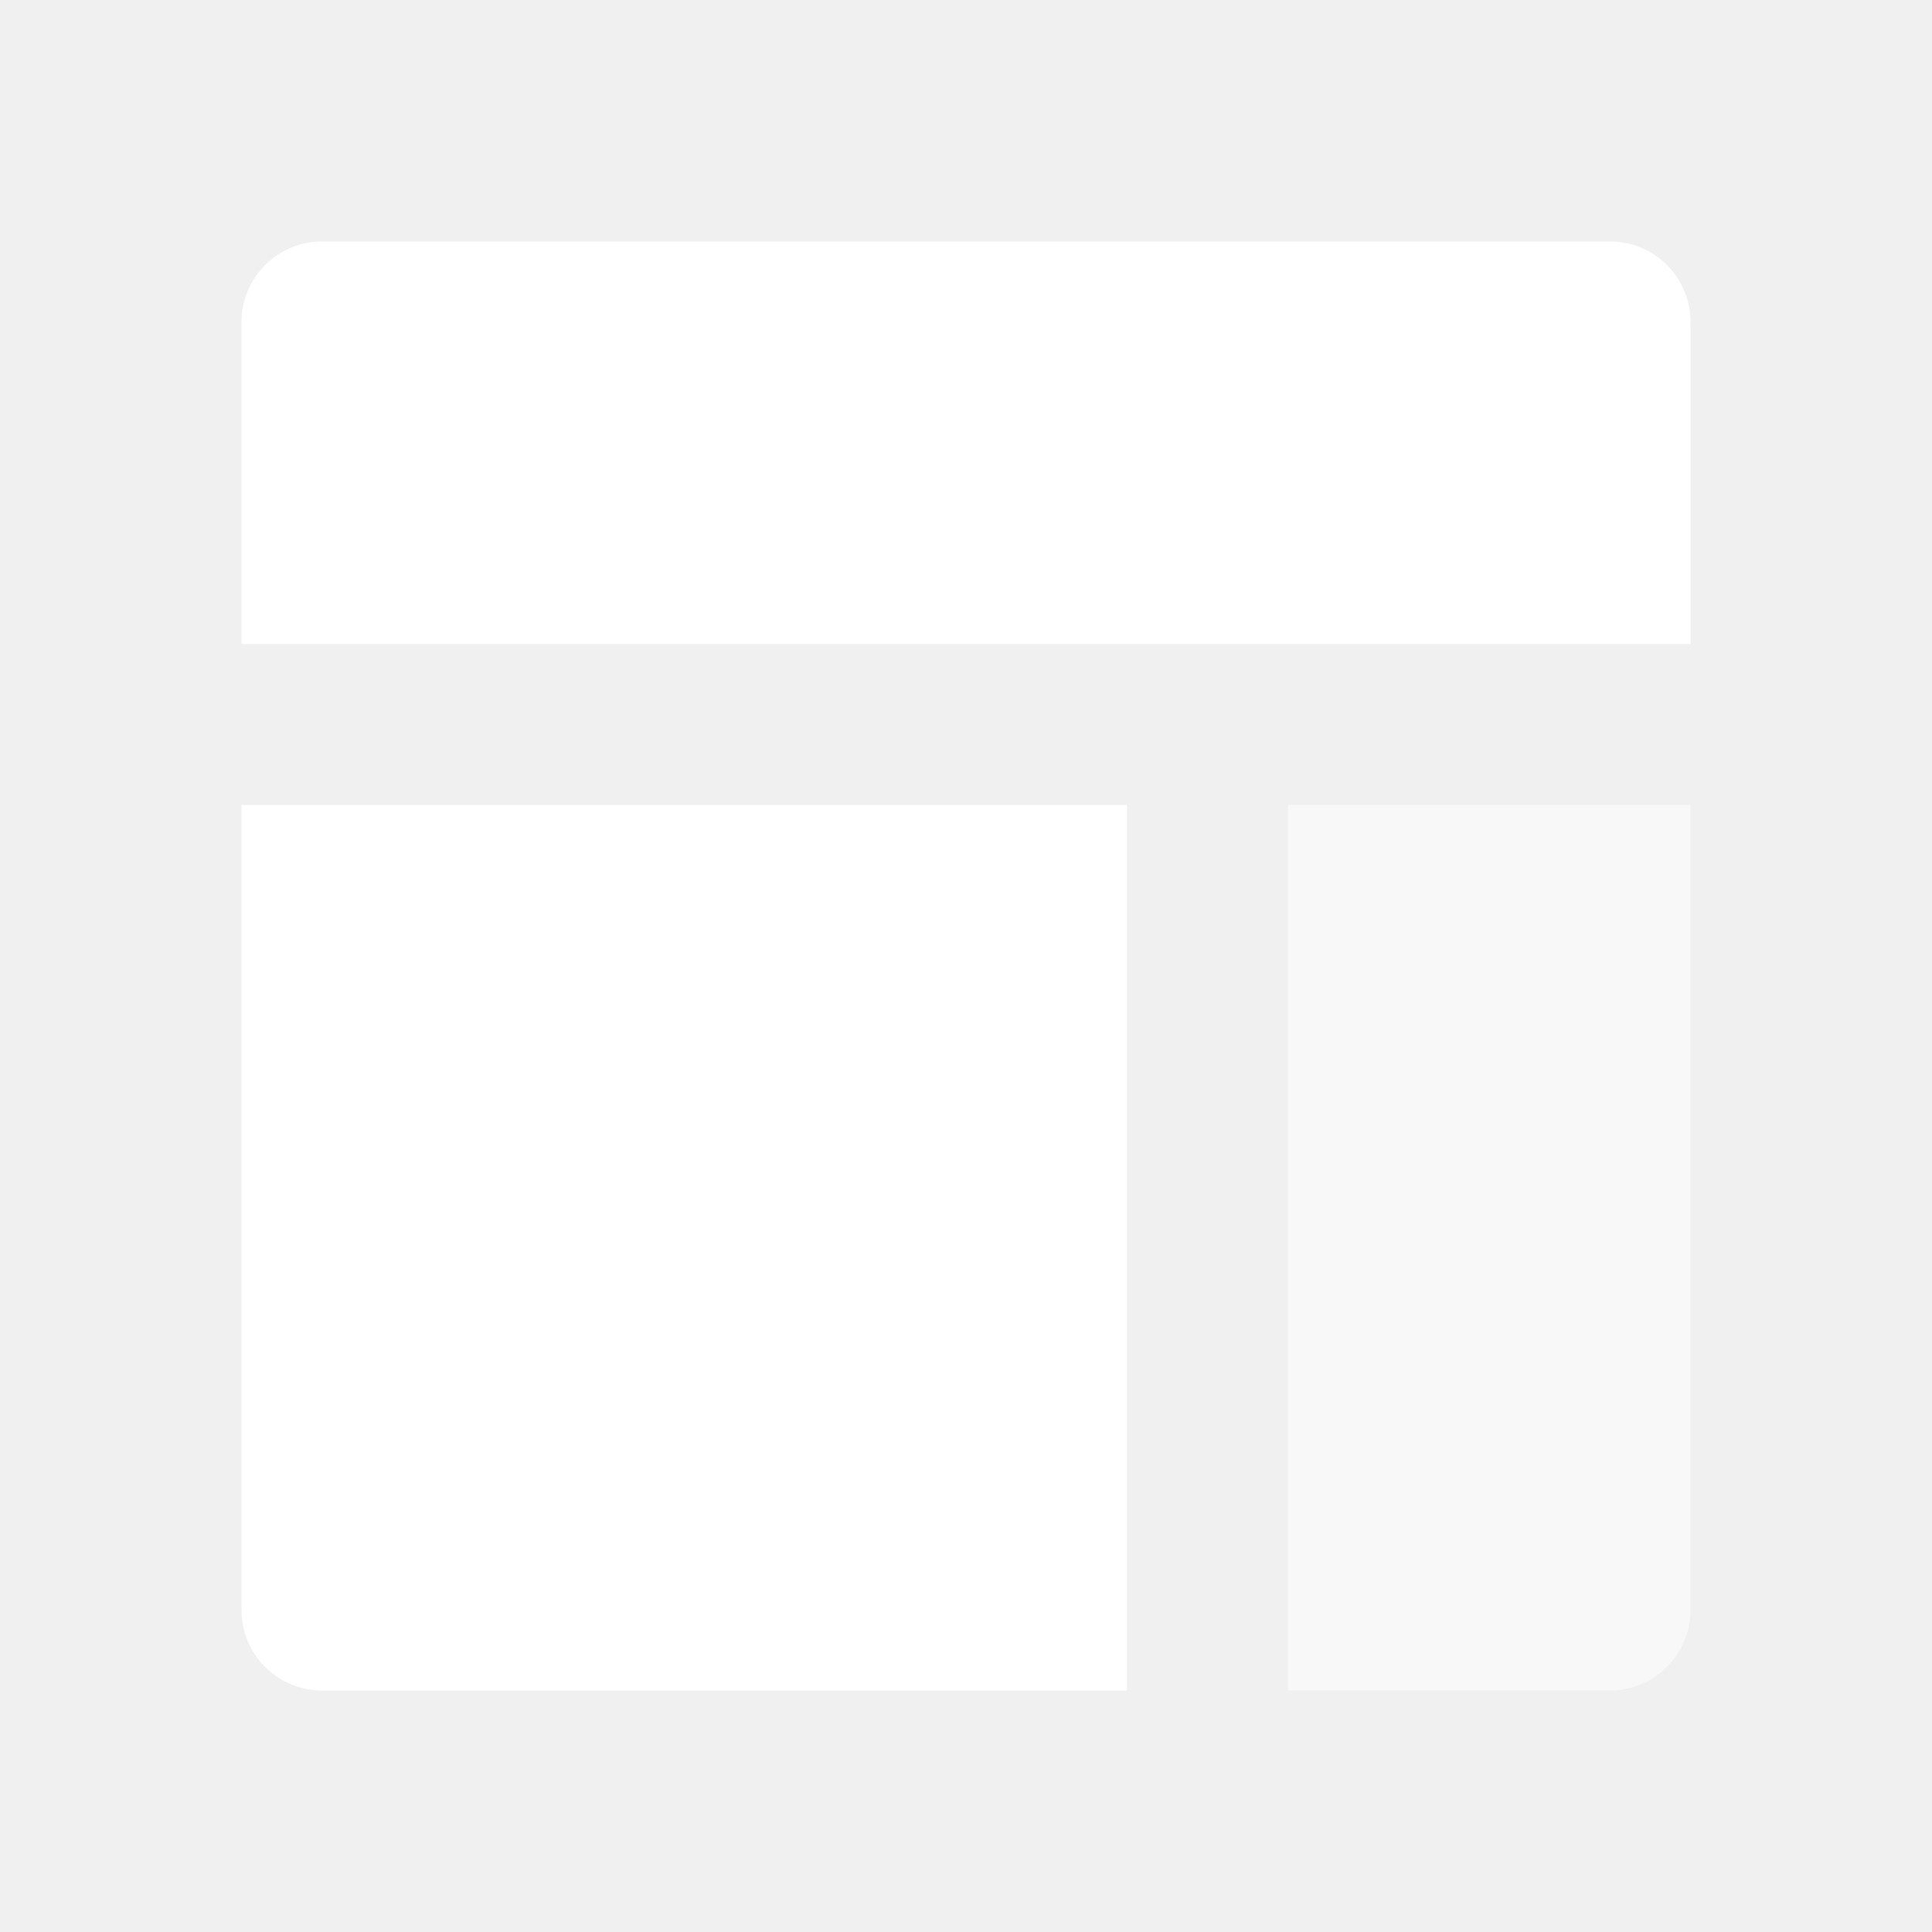
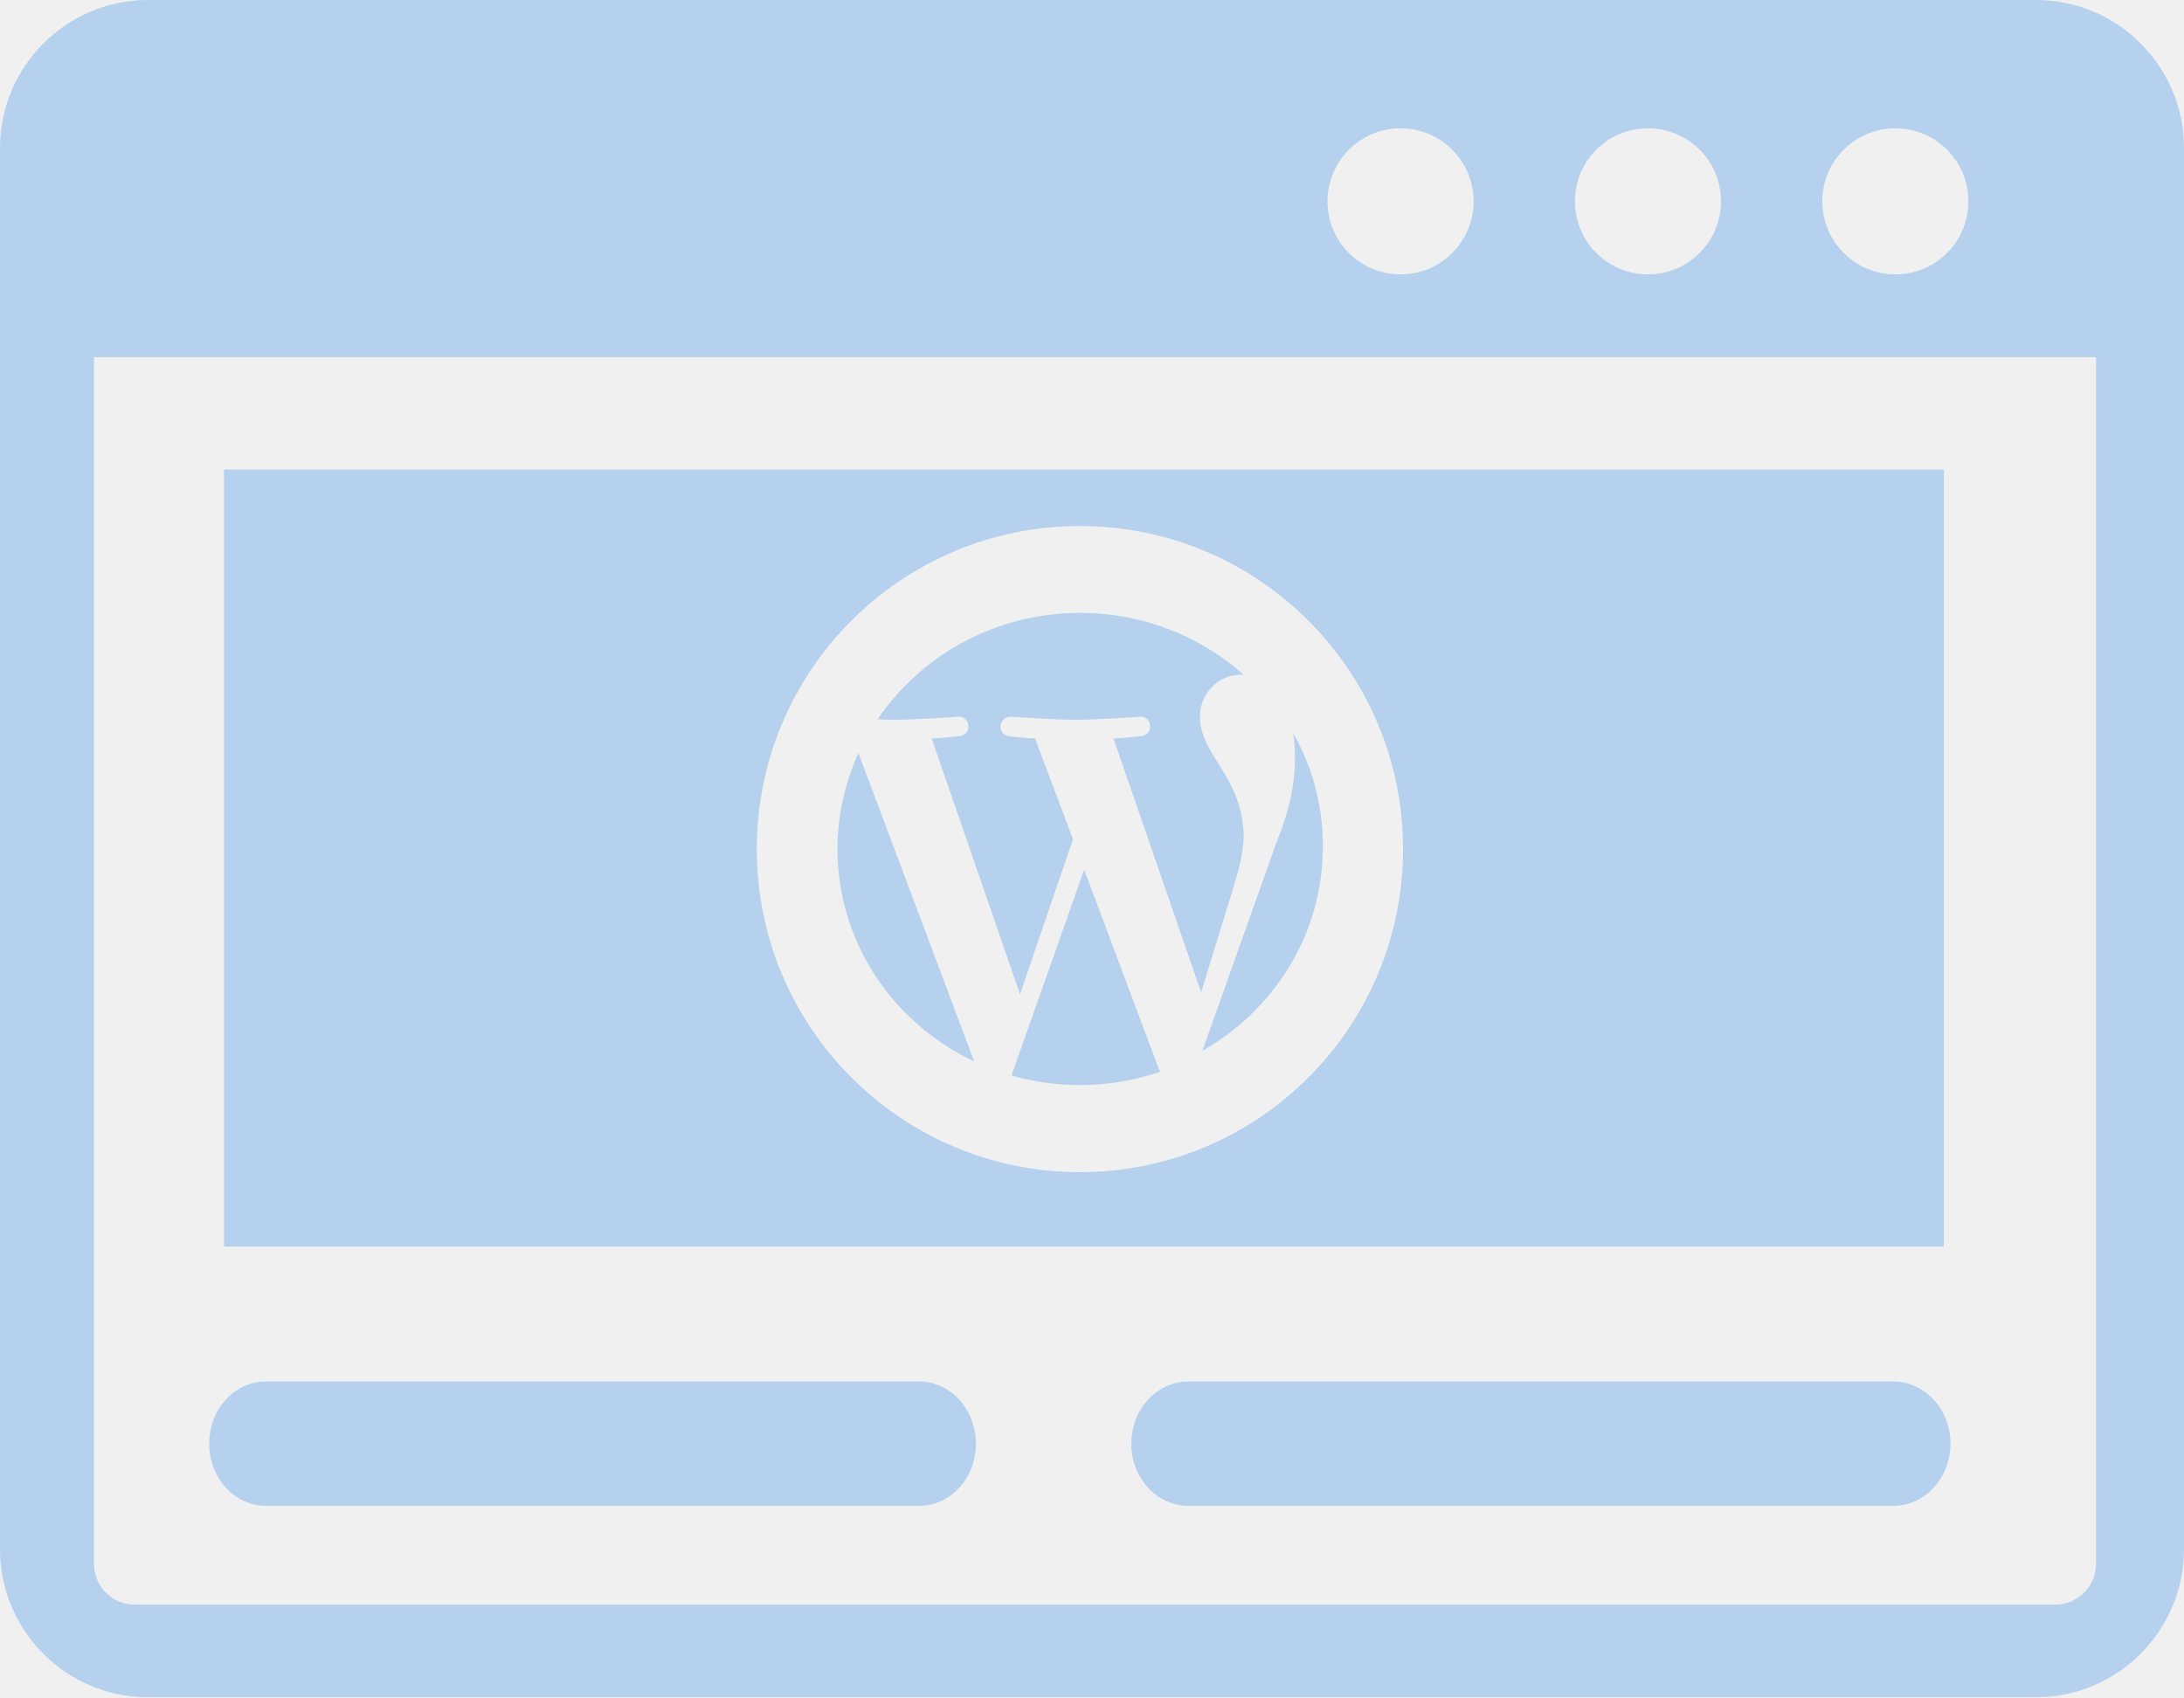
- <svg xmlns="http://www.w3.org/2000/svg" width="36" height="36" viewBox="0 0 36 36" fill="none">
-   <g clip-path="url(#clip0_14_60)">
-     <path d="M21 31.5H6C5.602 31.5 5.221 31.342 4.939 31.061C4.658 30.779 4.5 30.398 4.5 30V15H21V31.5ZM31.5 12H4.5V6C4.5 5.602 4.658 5.221 4.939 4.939C5.221 4.658 5.602 4.5 6 4.5H30C30.398 4.5 30.779 4.658 31.061 4.939C31.342 5.221 31.5 5.602 31.5 6V12Z" fill="white" />
-     <path opacity="0.5" d="M24 31.5V15H31.5V30C31.5 30.398 31.342 30.779 31.061 31.061C30.779 31.342 30.398 31.5 30 31.5H24Z" fill="white" />
+ <svg xmlns="http://www.w3.org/2000/svg" version="1.1" id="Layer_1" x="0px" y="0px" viewBox="0 0 122.88 95.51" style="enable-background:new 0 0 122.88 95.51" xml:space="preserve">
+   <style type="text/css">
+         .st0 {
+             fill-rule: evenodd;
+             clip-rule: evenodd;
+         }
+     </style>
+   <g>
+     <path class="st0" fill="#b5d1ed" d="M8.32,0h106.24c4.58,0,8.32,3.74,8.32,8.32v78.87c0,4.57-3.74,8.32-8.32,8.32H8.32C3.74,95.51,0,91.77,0,87.19 V8.32C0,3.74,3.74,0,8.32,0L8.32,0z M12.6,26.42h96.77v43.73H12.6V26.42L12.6,26.42z M60.76,29.6c-10.04,0-18.18,8.14-18.18,18.18 s8.14,18.18,18.18,18.18c10.04,0,18.18-8.14,18.18-18.18S70.8,29.6,60.76,29.6L60.76,29.6L60.76,29.6z M47.12,47.78 c0,5.26,3.14,9.8,7.69,11.95L48.3,42.38C47.55,44.03,47.12,45.86,47.12,47.78L47.12,47.78L47.12,47.78z M72.77,41.27 c0.06,0.42,0.09,0.88,0.09,1.37c0,1.35-0.26,2.86-1.04,4.76l-4.17,11.73c4.05-2.3,6.78-6.58,6.78-11.48 C74.44,45.34,73.84,43.16,72.77,41.27L72.77,41.27L72.77,41.27L72.77,41.27L72.77,41.27z M69.97,47.11c0-1.64-0.6-2.78-1.12-3.66 c-0.69-1.1-1.34-2.02-1.34-3.12c0-1.22,0.95-2.36,2.29-2.36c0.06,0,0.12,0.01,0.18,0.01c-2.43-2.17-5.66-3.49-9.21-3.49 c-4.76,0-8.96,2.38-11.39,5.99c0.32,0.01,0.62,0.02,0.88,0.02c1.43,0,3.63-0.17,3.63-0.17c0.73-0.04,0.82,1.01,0.09,1.1 c0,0-0.74,0.08-1.56,0.13l4.97,14.39l2.98-8.72l-2.13-5.67c-0.73-0.04-1.43-0.13-1.43-0.13c-0.74-0.04-0.65-1.14,0.09-1.1 c0,0,2.25,0.17,3.59,0.17c1.43,0,3.63-0.17,3.63-0.17c0.73-0.04,0.82,1.01,0.09,1.1c0,0-0.74,0.08-1.56,0.13l4.93,14.28l1.36-4.42 C69.51,49.57,69.96,48.25,69.97,47.11L69.97,47.11L69.97,47.11L69.97,47.11L69.97,47.11z M61,48.94l-4.09,11.58 c1.25,0.36,2.55,0.54,3.85,0.54h0c1.59,0,3.11-0.27,4.53-0.75c-0.04-0.06-0.07-0.12-0.1-0.18L61,48.94L61,48.94L61,48.94L61,48.94z M66.87,84.74c-1.78,0-3.22-1.57-3.22-3.5c0-1.94,1.44-3.5,3.22-3.5h39.65c1.78,0,3.22,1.57,3.22,3.5c0,1.93-1.44,3.5-3.22,3.5 H66.87L66.87,84.74z M14.96,84.74c-1.76,0-3.19-1.57-3.19-3.5c0-1.94,1.43-3.5,3.19-3.5h36.76c1.76,0,3.19,1.57,3.19,3.5 c0,1.93-1.43,3.5-3.19,3.5H14.96L14.96,84.74z M117.97,20.1H5.29V88c0,1.28,1.02,2.3,2.3,2.3h108.04c1.28,0,2.3-1.03,2.3-2.3V20.1 H117.97L117.97,20.1z M106.64,7.22c2.27,0,4.11,1.84,4.11,4.11s-1.84,4.11-4.11,4.11c-2.27,0-4.11-1.84-4.11-4.11 S104.38,7.22,106.64,7.22L106.64,7.22z M78.8,7.22c2.27,0,4.11,1.84,4.11,4.11s-1.84,4.11-4.11,4.11c-2.27,0-4.11-1.84-4.11-4.11 S76.53,7.22,78.8,7.22L78.8,7.22z M92.72,7.22c2.27,0,4.11,1.84,4.11,4.11s-1.84,4.11-4.11,4.11c-2.27,0-4.11-1.84-4.11-4.11 S90.45,7.22,92.72,7.22L92.72,7.22z" />
  </g>
-   <defs>
-     <clipPath id="clip0_14_60">
-       <rect width="36" height="36" fill="white" />
-     </clipPath>
-   </defs>
</svg>
